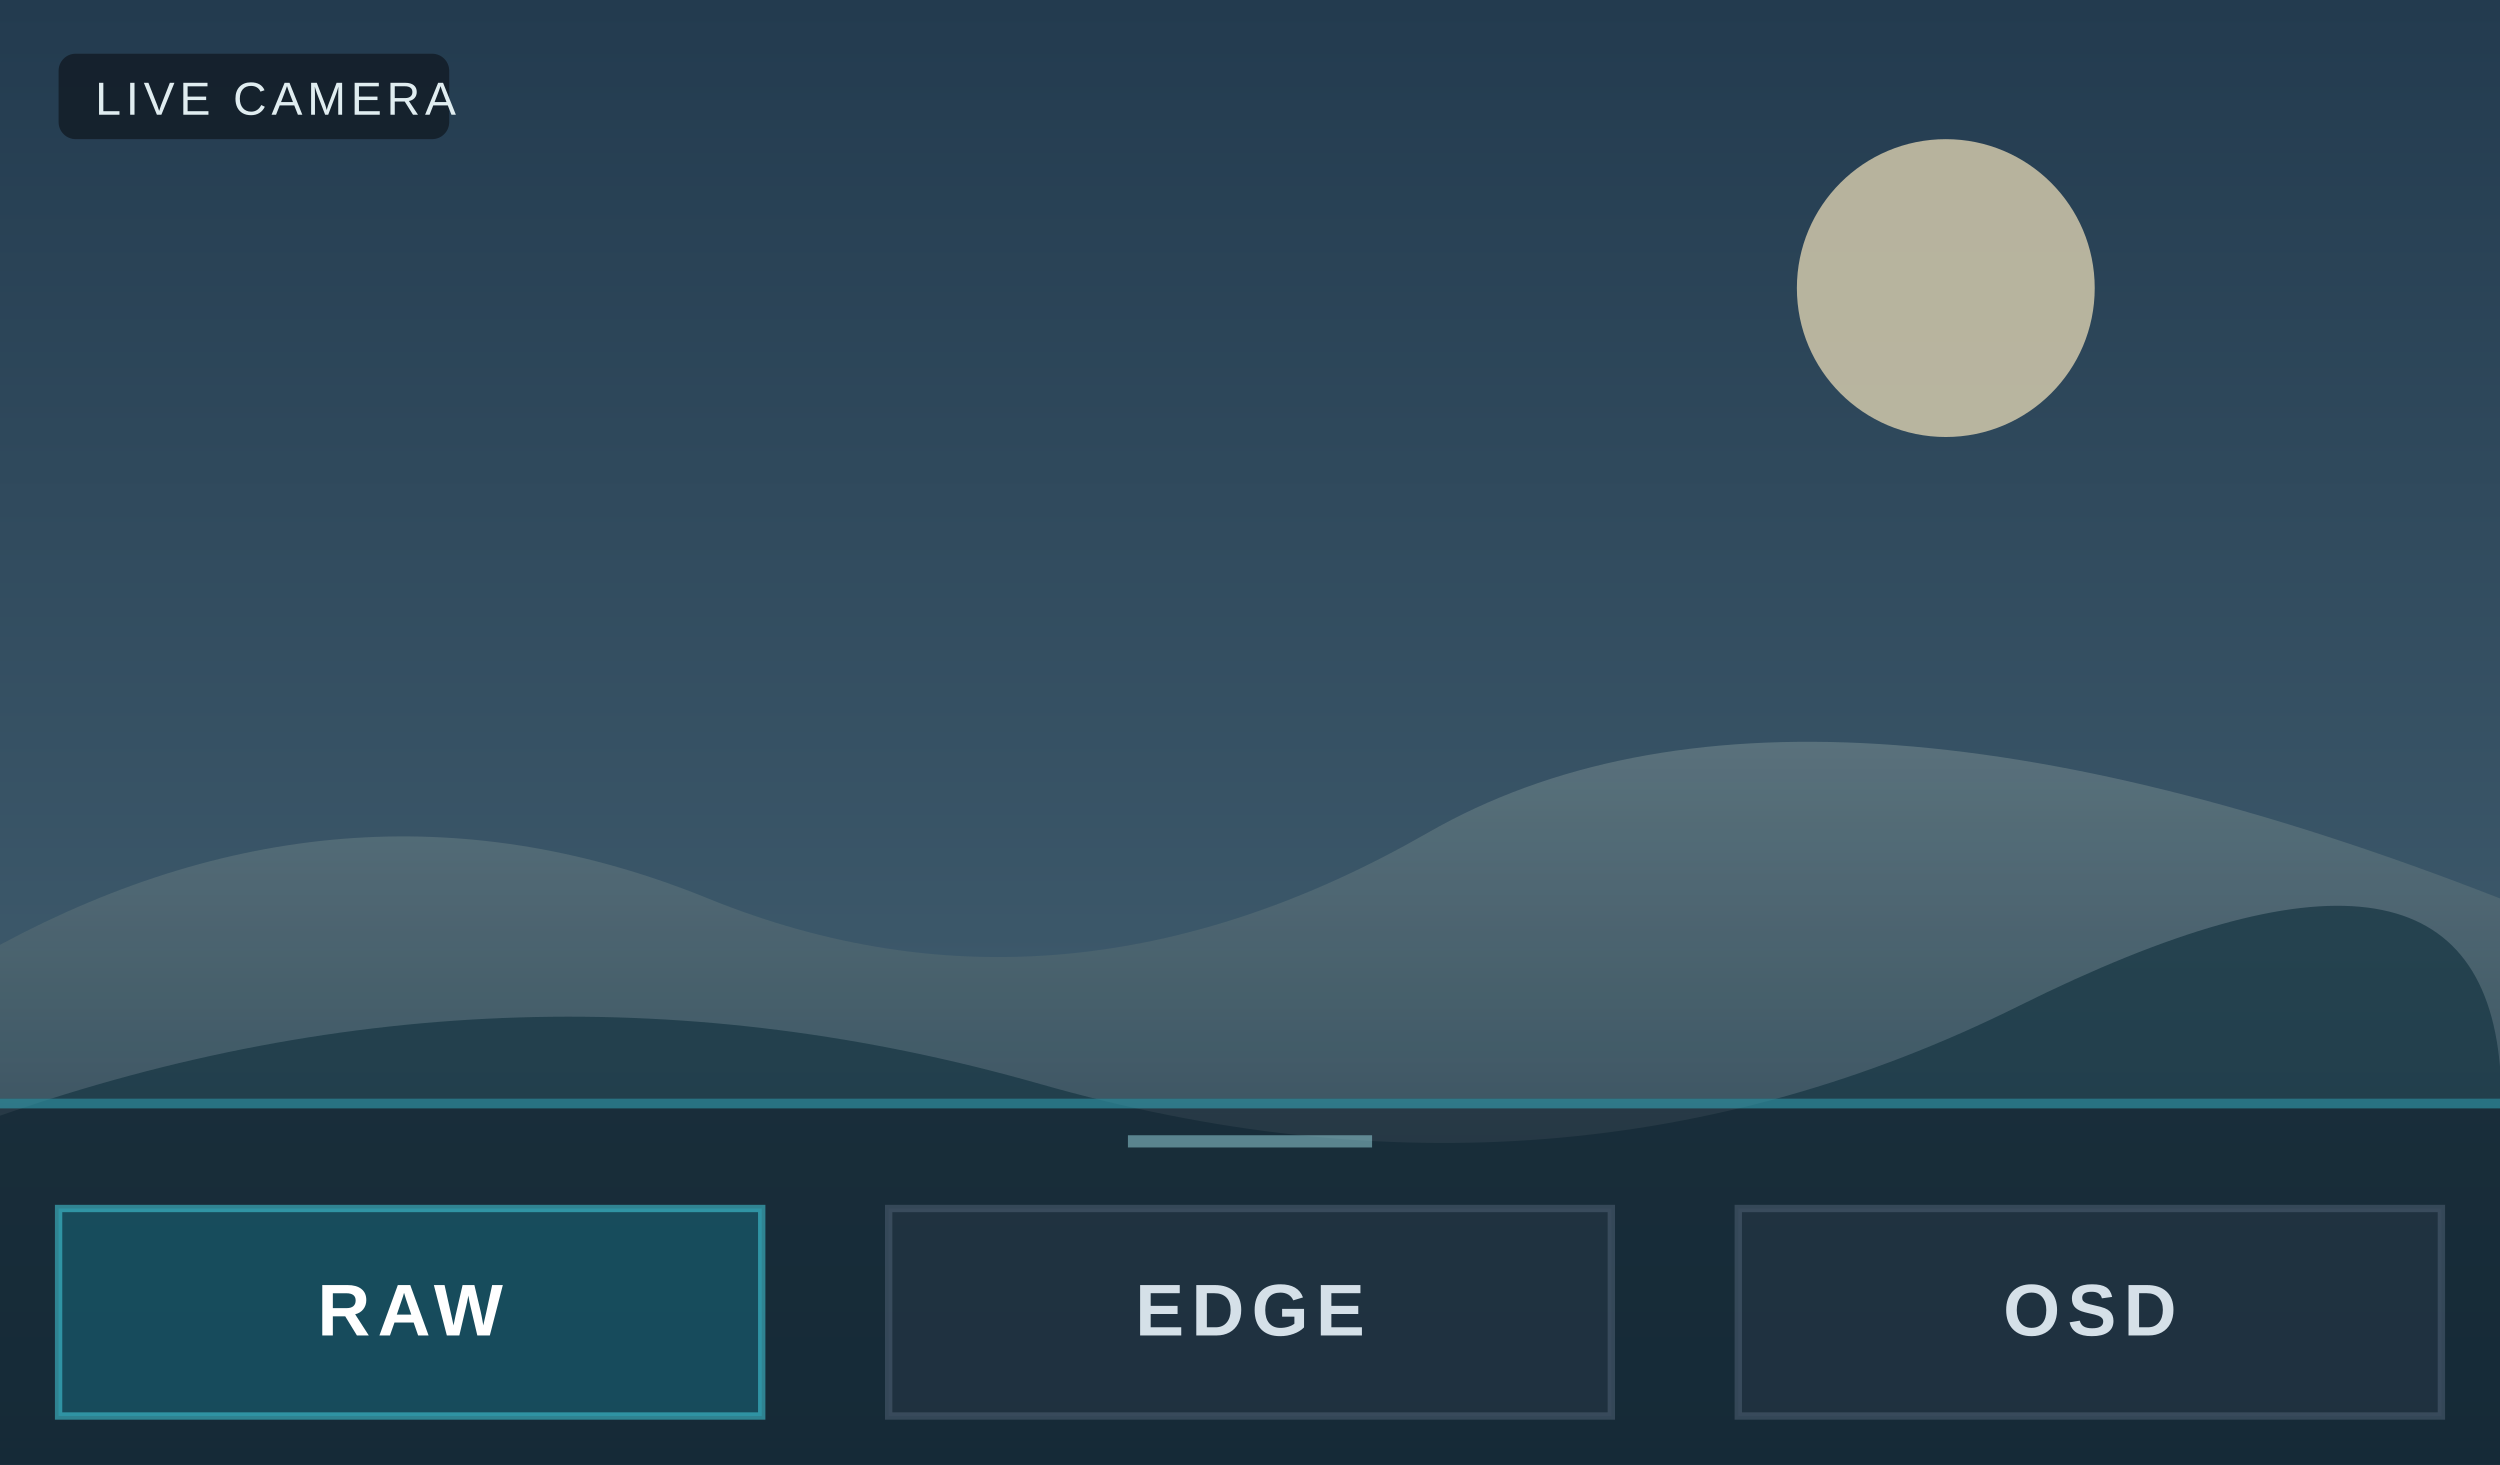
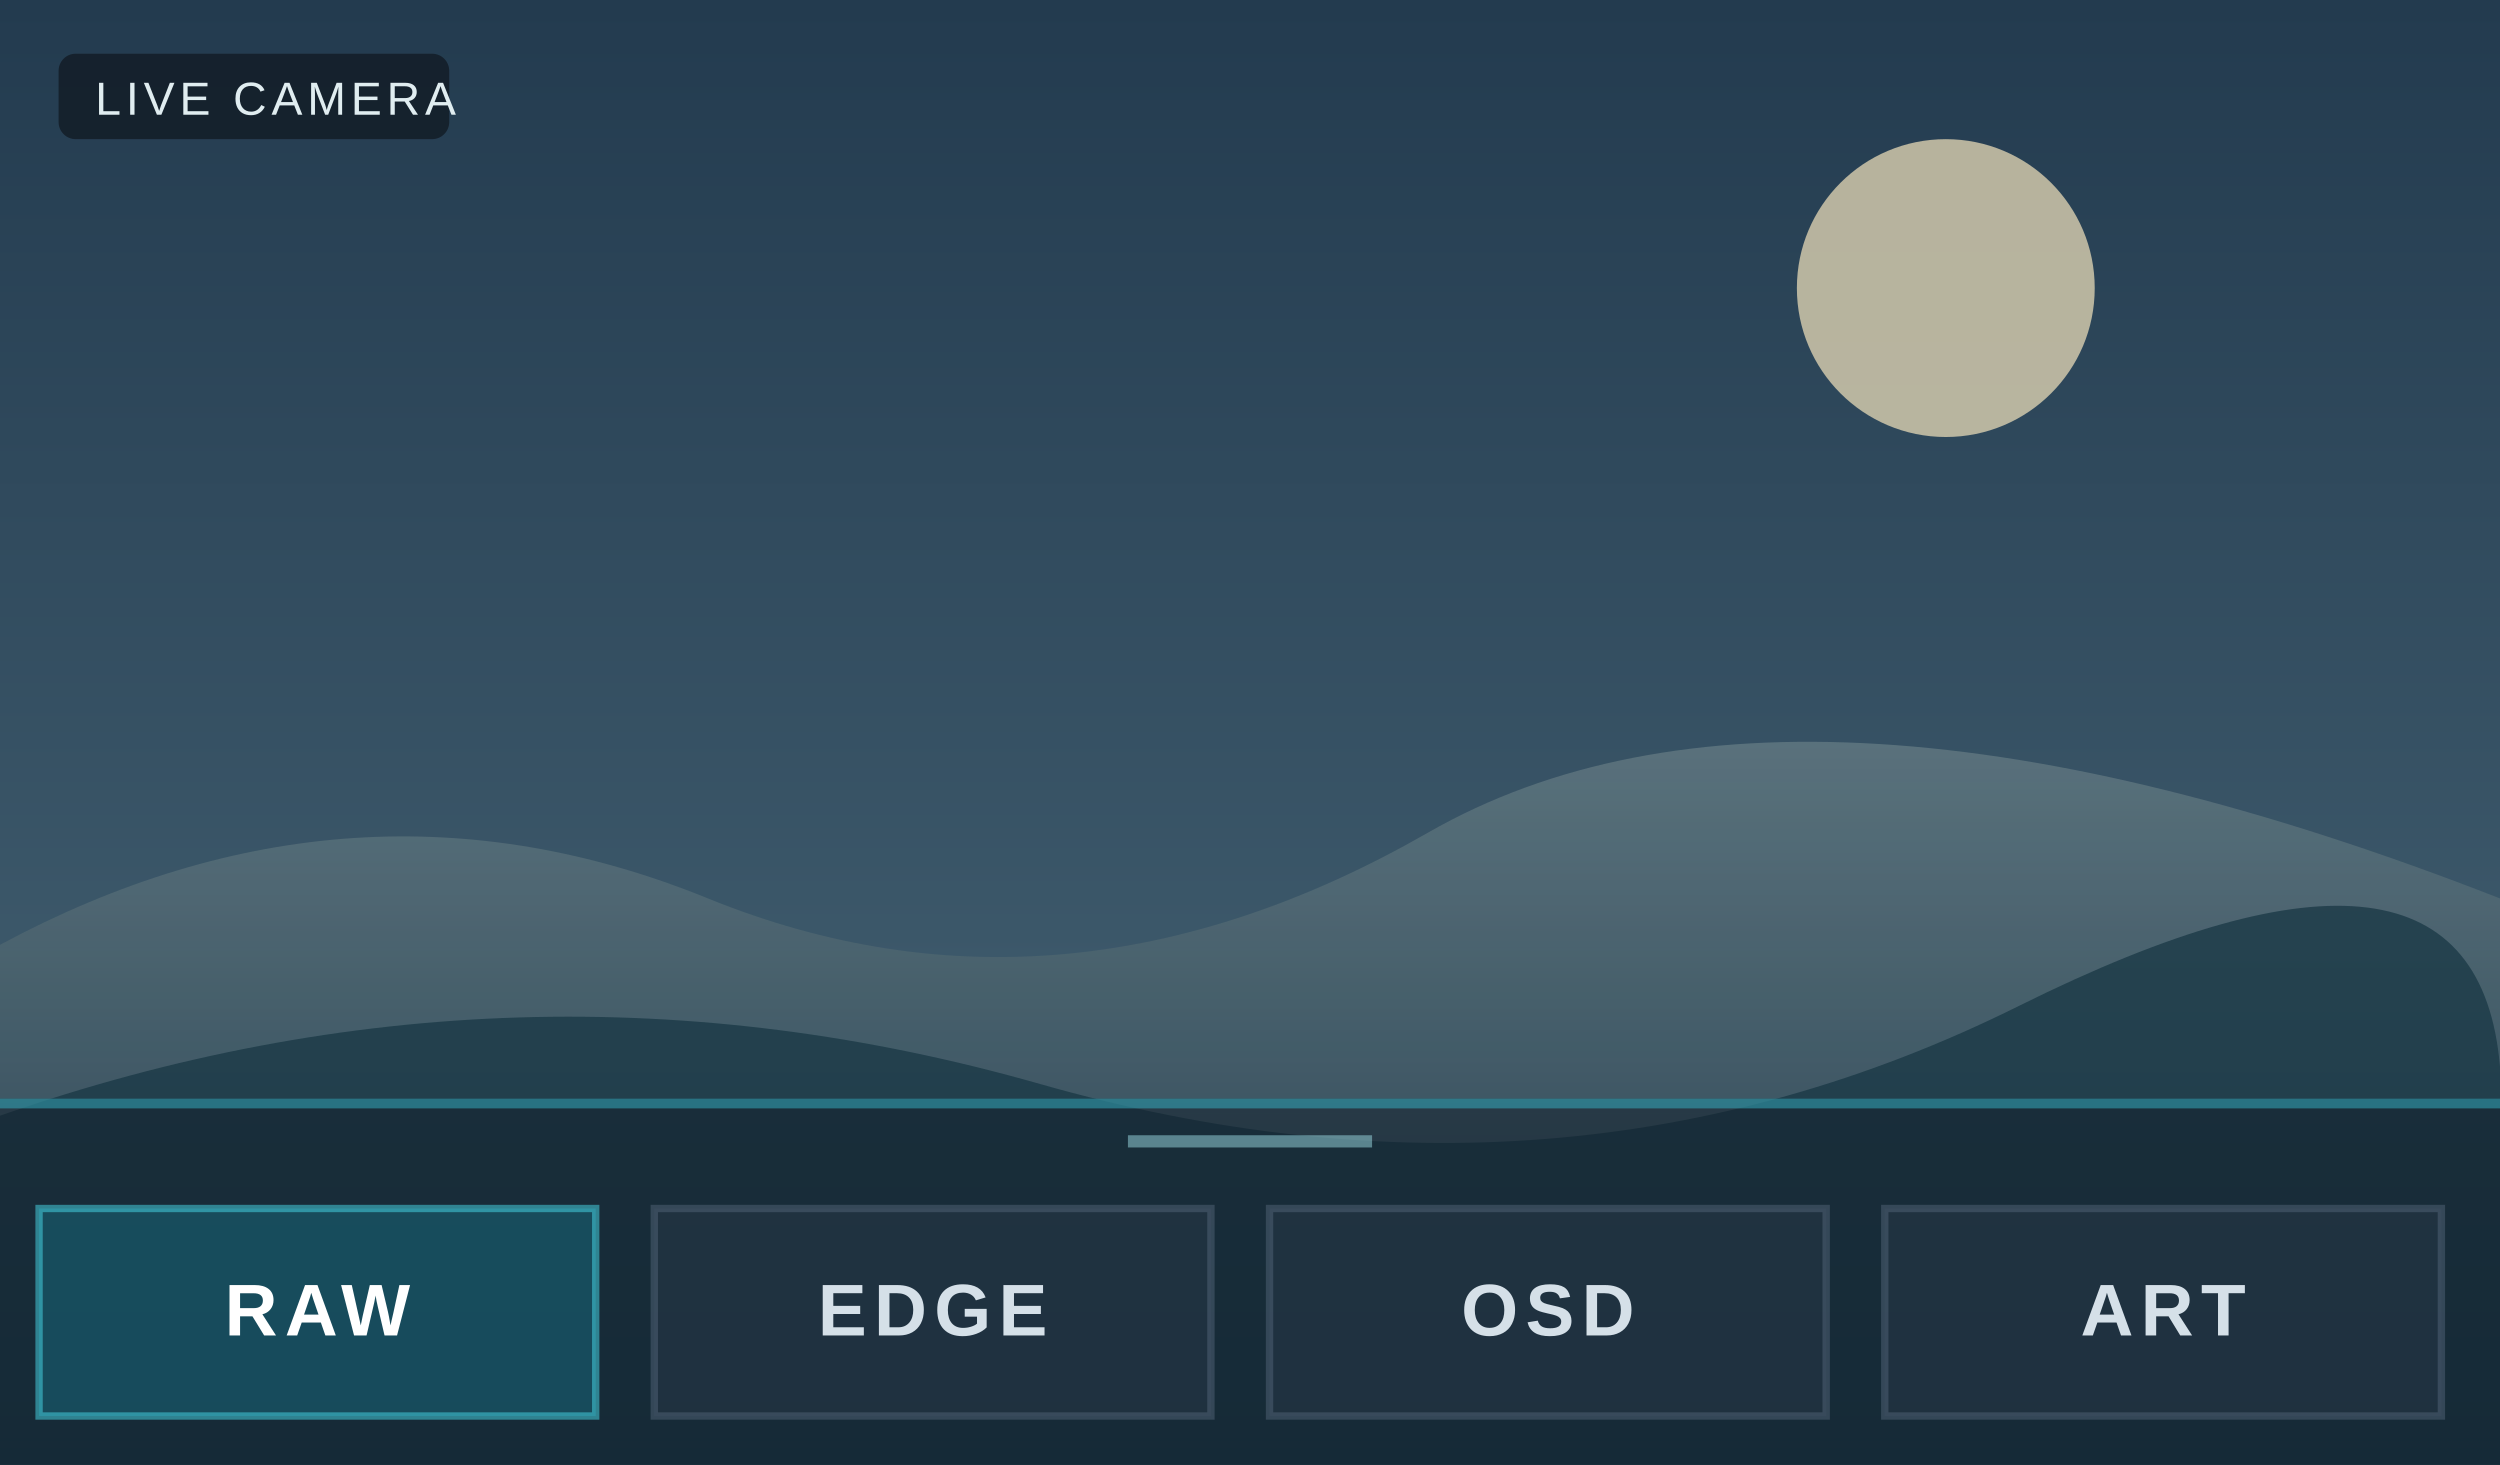
<svg xmlns="http://www.w3.org/2000/svg" viewBox="0 0 1024 600" width="1024" height="600" role="img" aria-label="Open translucent camera toolbar preview">
  <defs>
    <linearGradient id="camera" x2="0" y2="1">
      <stop stop-color="#233b4f" />
      <stop offset="1" stop-color="#496778" />
    </linearGradient>
    <linearGradient id="hill" x2="0" y2="1">
      <stop stop-color="#627982" />
      <stop offset="1" stop-color="#1b3442" />
    </linearGradient>
  </defs>
  <rect width="1024" height="600" fill="#111923" />
  <rect width="1024" height="600" fill="url(#camera)" />
  <circle cx="797" cy="118" r="61" fill="#dfd3b2" opacity=".78" />
  <path d="M0 387 Q145 309 290 368 T585 341 T1024 368 V600 H0Z" fill="url(#hill)" opacity=".8" />
  <path d="M0 457 Q212 383 426 444 T827 412 T1024 437 V600 H0Z" fill="#183744" opacity=".75" />
  <rect x="24" y="22" width="160" height="35" rx="7" fill="#111923" opacity=".78" />
  <text x="39" y="47" font-family="Arial, sans-serif" font-size="19" fill="#e0edf0" letter-spacing="2">LIVE CAMERA</text>
  <rect y="450" width="1024" height="150" fill="#101b28" opacity=".5" />
  <rect y="450" width="1024" height="4" fill="#38b7c9" opacity=".5" />
  <rect x="462" y="465" width="100" height="5" fill="#9bdce4" opacity=".5" />
-   <rect x="24" y="495" width="288" height="85" fill="#176b80" opacity=".5" />
-   <rect x="24" y="495" width="288" height="85" fill="none" stroke="#48dbec" stroke-width="3" opacity=".5" />
-   <rect x="364" y="495" width="296" height="85" fill="#273748" opacity=".5" />
-   <rect x="364" y="495" width="296" height="85" fill="none" stroke="#526478" stroke-width="3" opacity=".5" />
-   <rect x="712" y="495" width="288" height="85" fill="#273748" opacity=".5" />
-   <rect x="712" y="495" width="288" height="85" fill="none" stroke="#526478" stroke-width="3" opacity=".5" />
+   <rect x="16" y="495" width="228" height="85" fill="#176b80" opacity=".5" />
+   <rect x="16" y="495" width="228" height="85" fill="none" stroke="#48dbec" stroke-width="3" opacity=".5" />
+   <rect x="268" y="495" width="228" height="85" fill="#273748" opacity=".5" />
+   <rect x="268" y="495" width="228" height="85" fill="none" stroke="#526478" stroke-width="3" opacity=".5" />
+   <rect x="520" y="495" width="228" height="85" fill="#273748" opacity=".5" />
+   <rect x="520" y="495" width="228" height="85" fill="none" stroke="#526478" stroke-width="3" opacity=".5" />
+   <rect x="772" y="495" width="228" height="85" fill="#273748" opacity=".5" />
+   <rect x="772" y="495" width="228" height="85" fill="none" stroke="#526478" stroke-width="3" opacity=".5" />
  <g font-family="Arial, sans-serif" font-size="30" font-weight="bold" letter-spacing="3" text-anchor="middle">
-     <text x="168" y="547" fill="#fff">RAW</text>
-     <text x="512" y="547" fill="#d5e0e8">EDGE</text>
-     <text x="856" y="547" fill="#d5e0e8">OSD</text>
+     <text x="130" y="547" fill="#fff">RAW</text>
+     <text x="382" y="547" fill="#d5e0e8">EDGE</text>
+     <text x="634" y="547" fill="#d5e0e8">OSD</text>
+     <text x="886" y="547" fill="#d5e0e8">ART</text>
  </g>
</svg>
